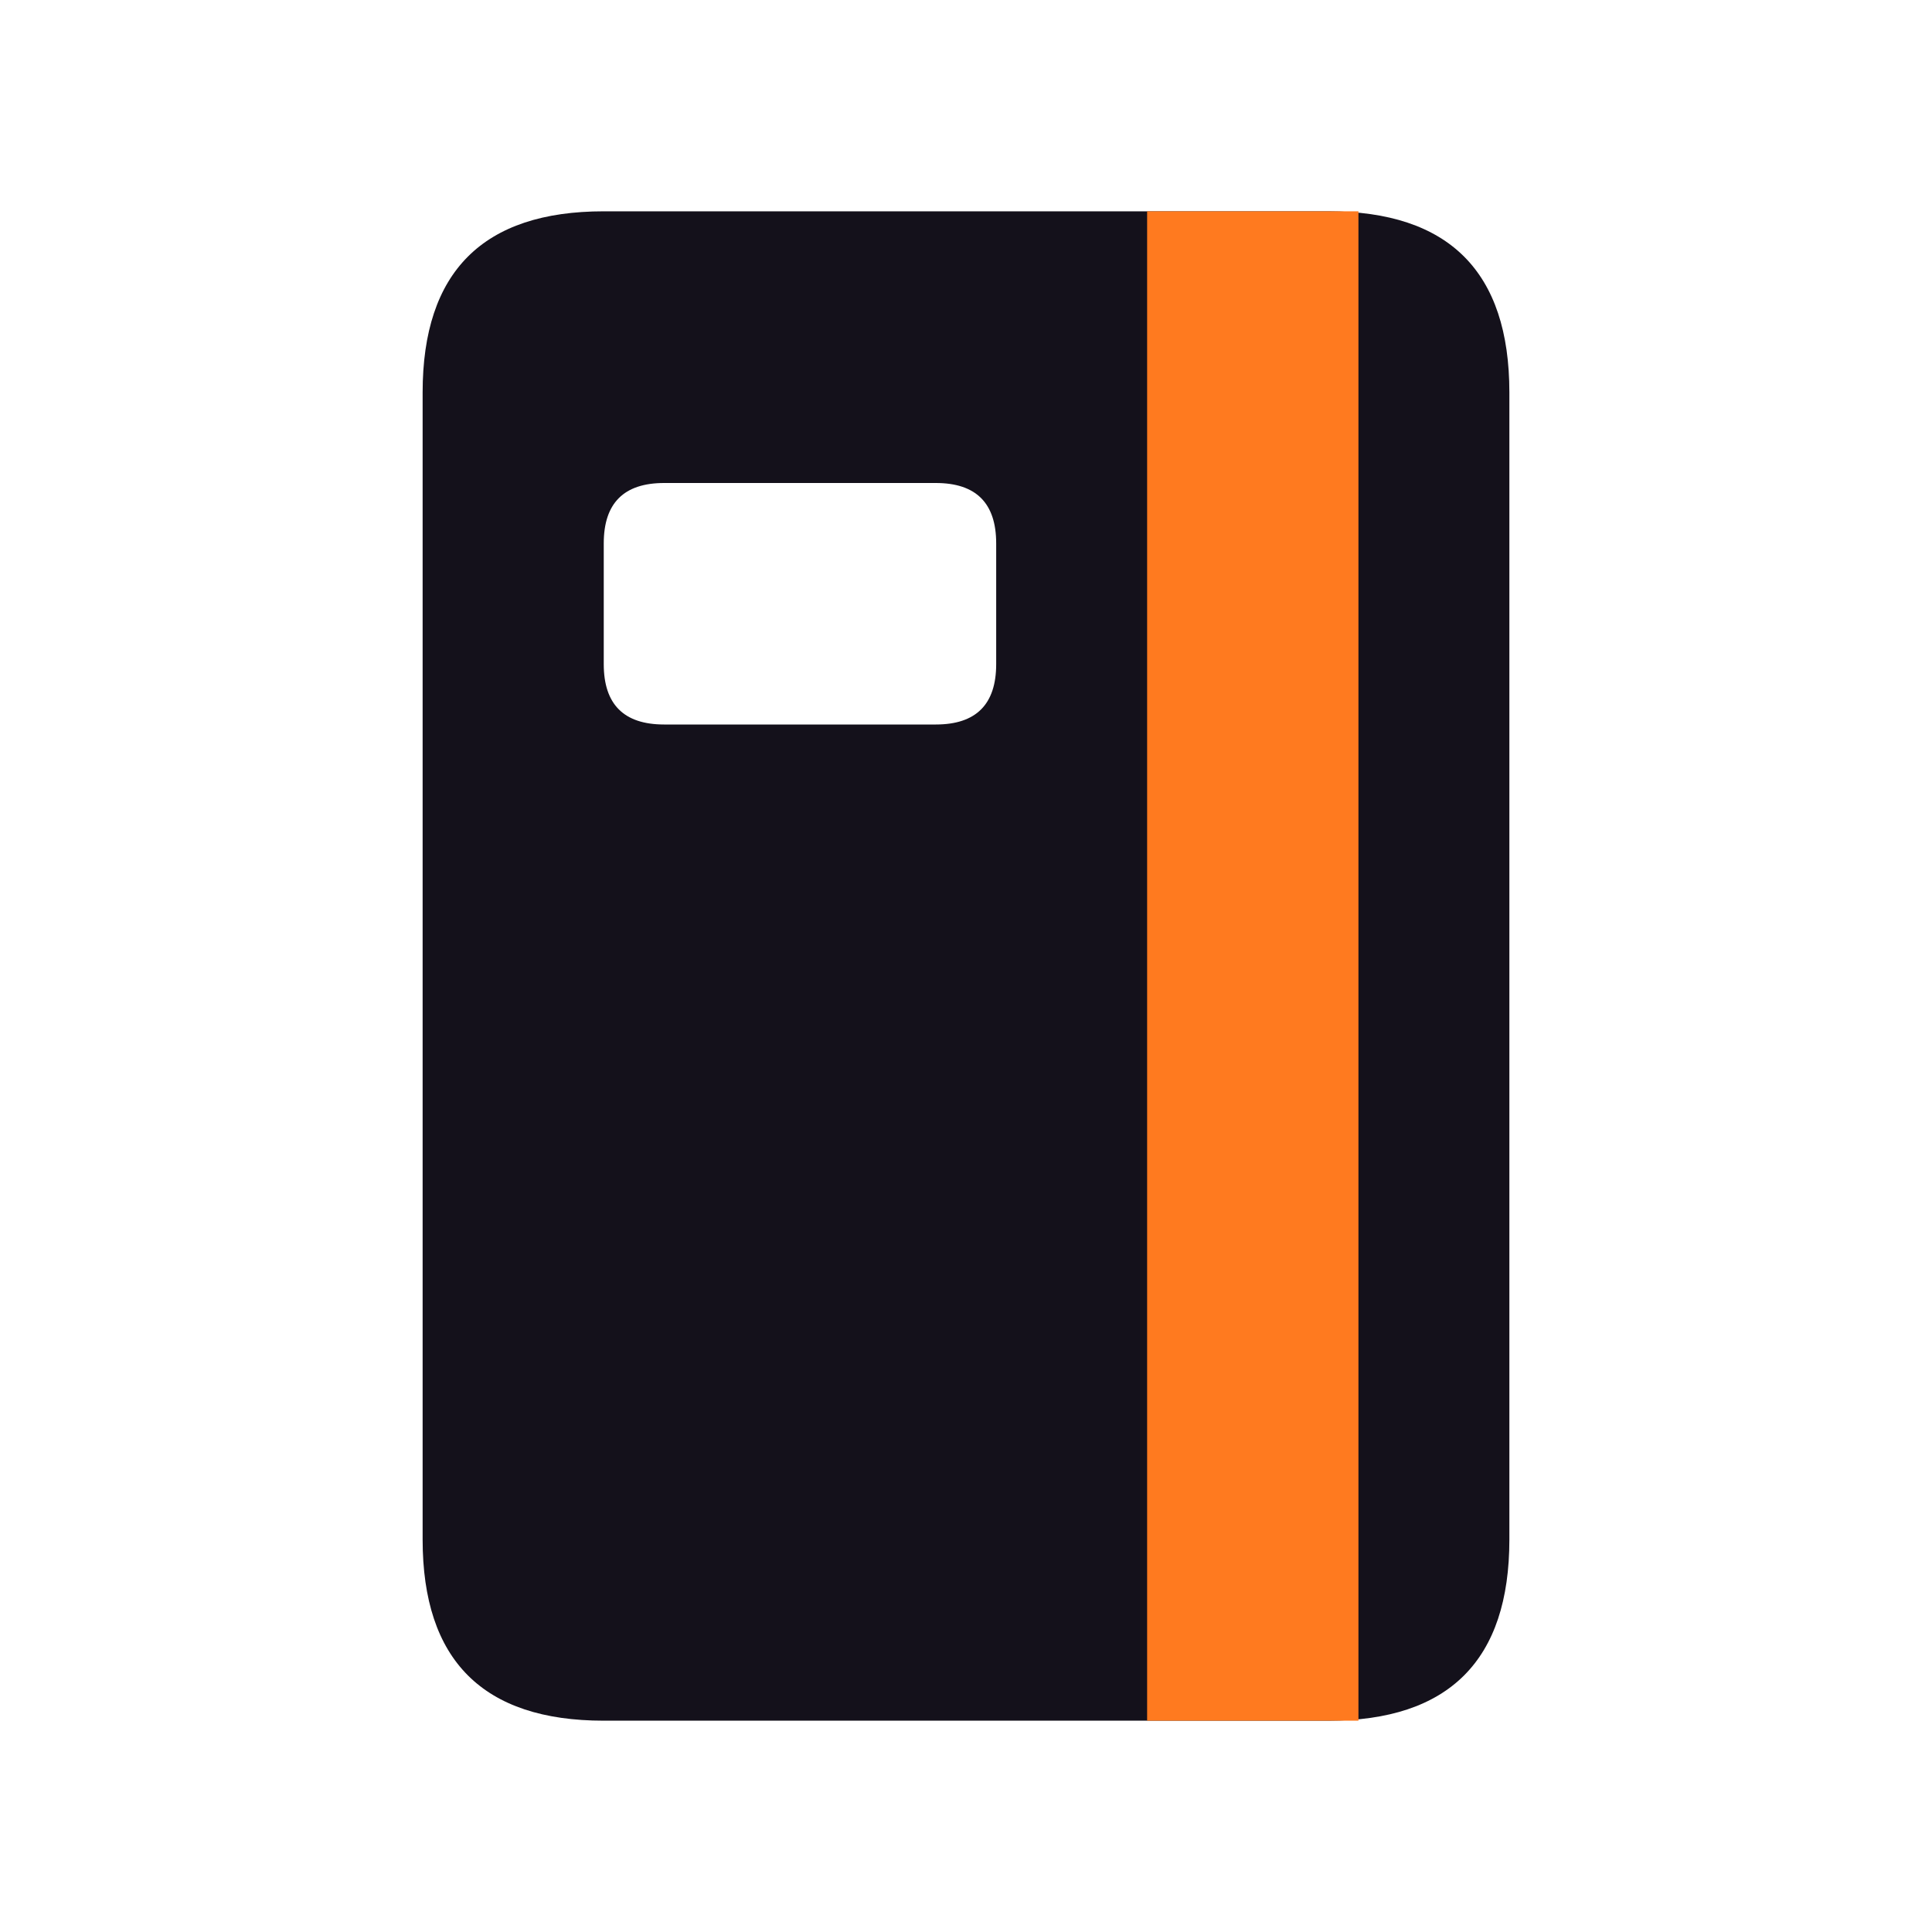
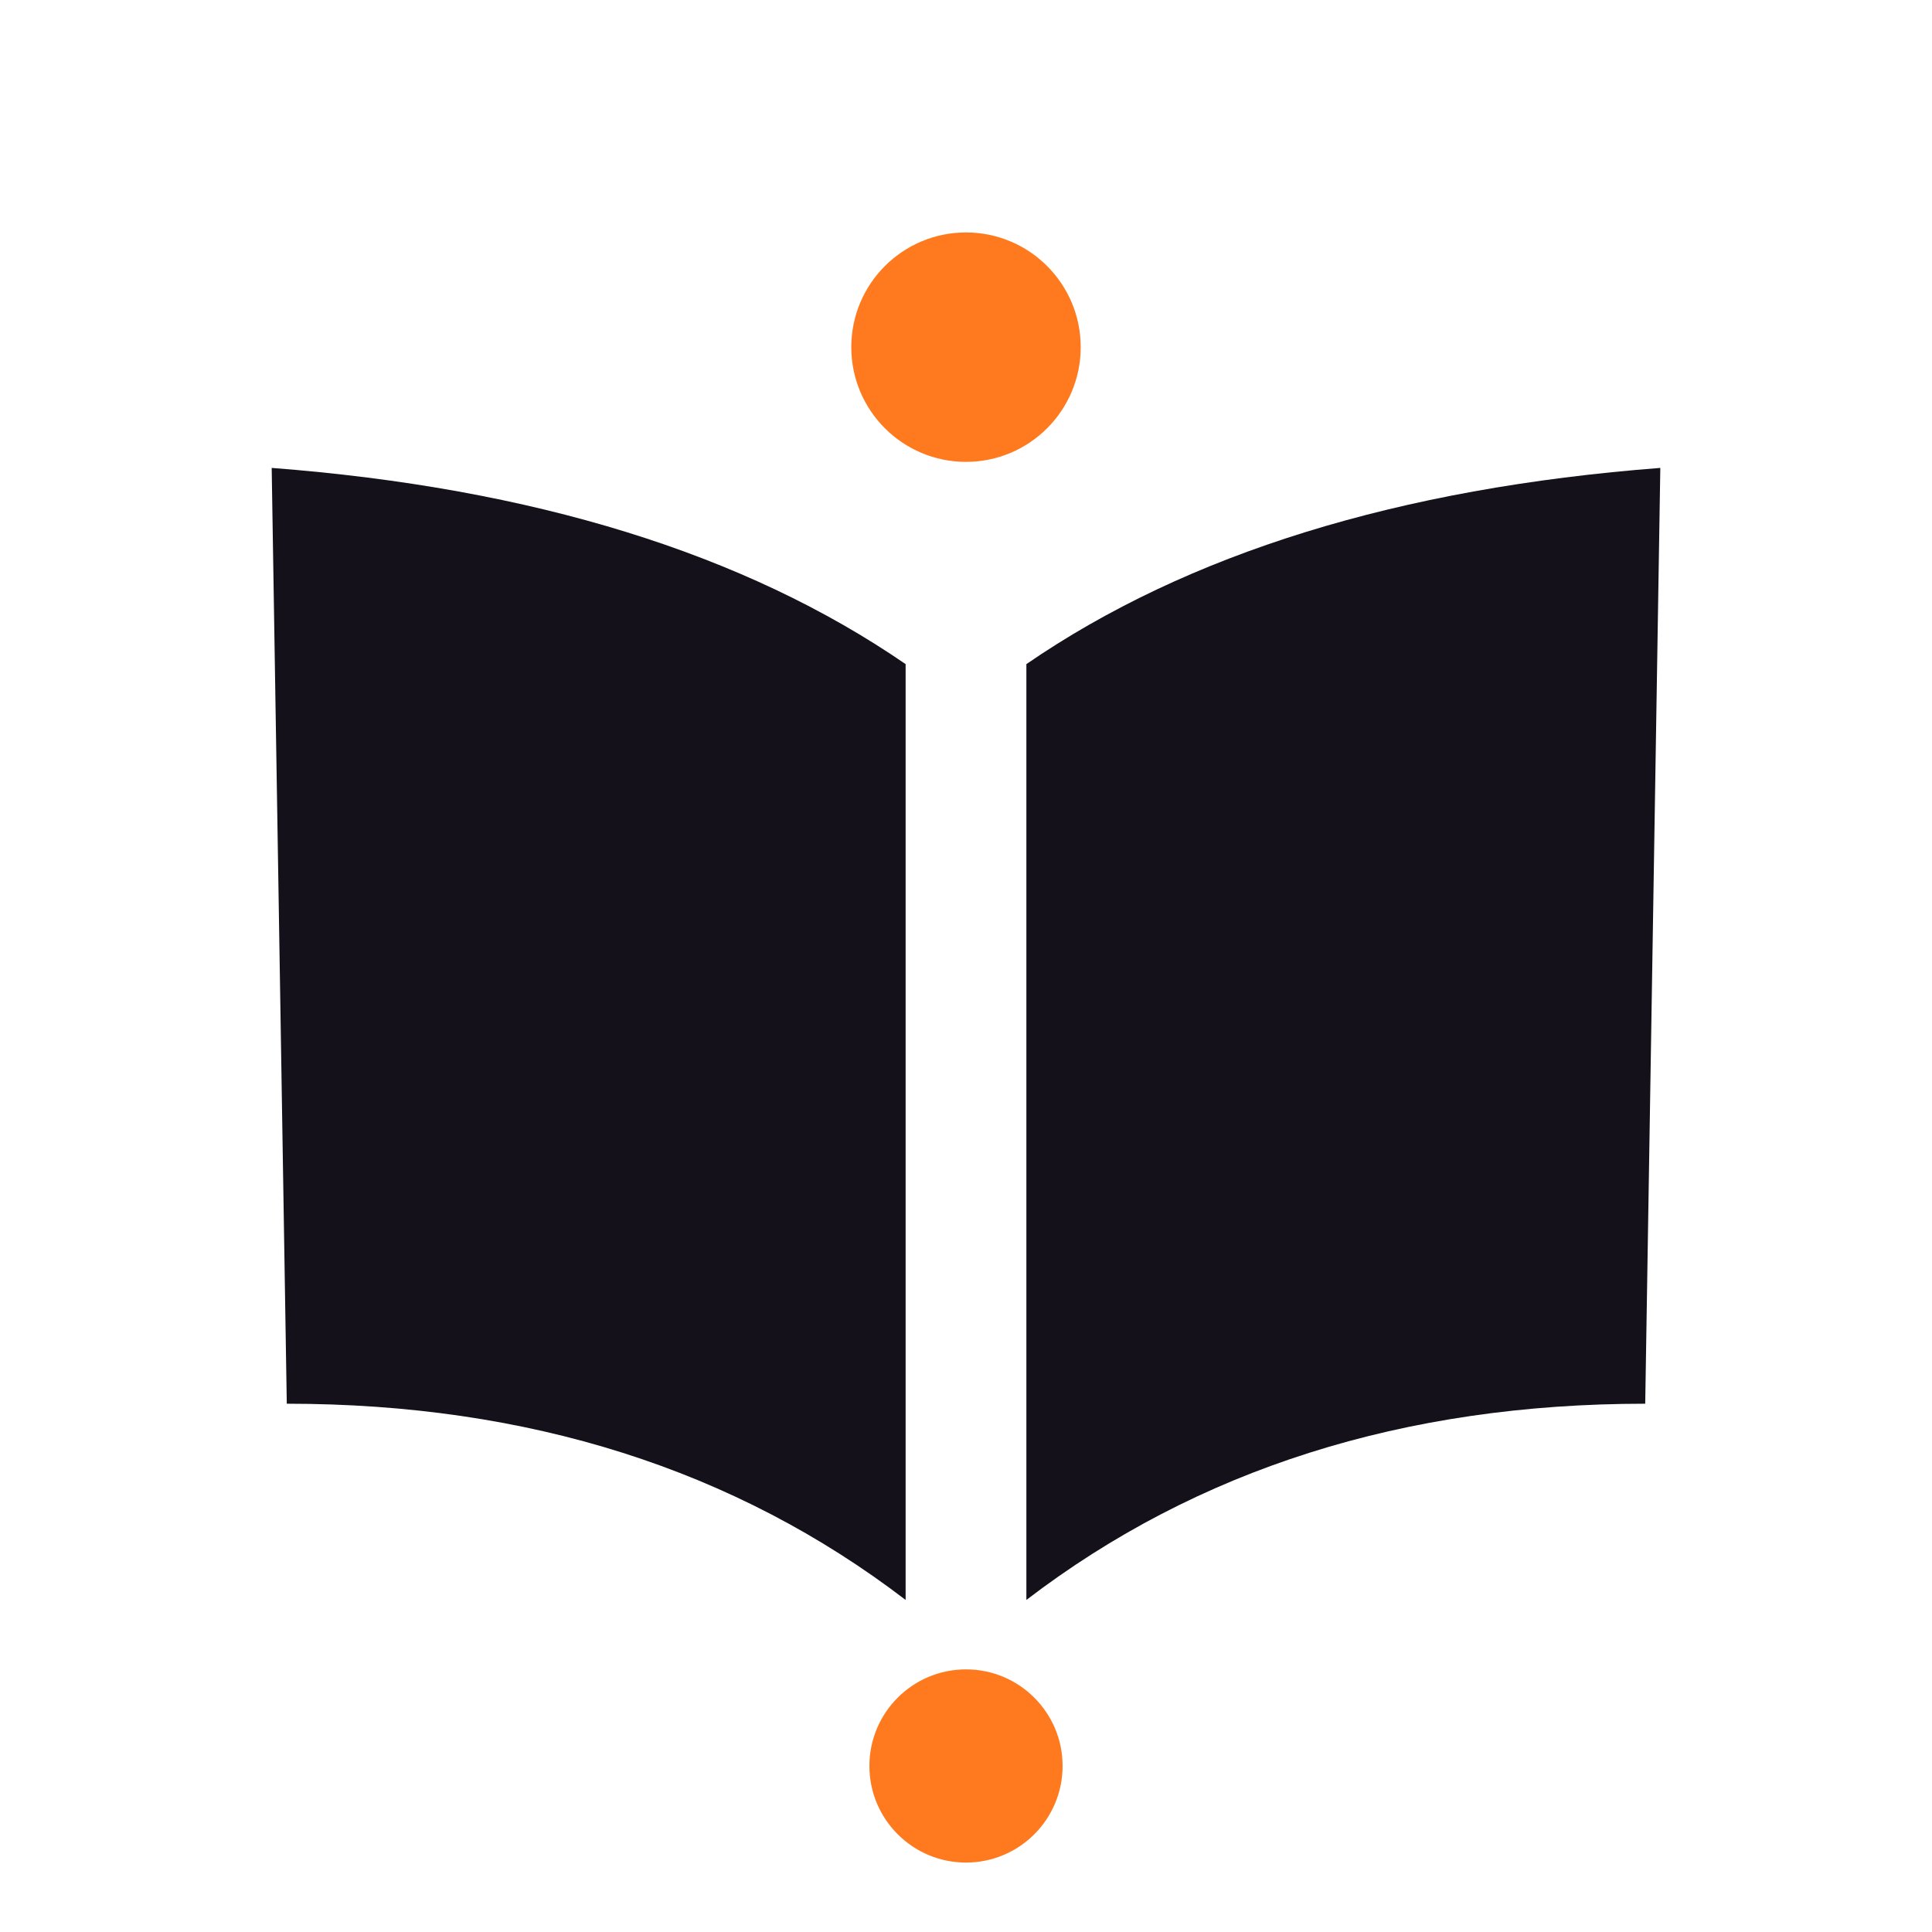
- <svg xmlns="http://www.w3.org/2000/svg" width="32" height="32" viewBox="0 0 32 32">
-   <path d="M10 3.5 H22 Q25 3.5 25 6.5 V25.5 Q25 28.5 22 28.5 H10 Q7 28.5 7 25.5 V6.5 Q7 3.5 10 3.5 Z M11 8 H15.5 Q16.5 8 16.5 9 V11 Q16.5 12 15.5 12 H11 Q10 12 10 11 V9 Q10 8 11 8 Z" fill="#14111B" fill-rule="evenodd" />
-   <path d="M19 3.5 H22.5 V28.5 H19 Z" fill="#FF7A1F" />
+ <svg xmlns="http://www.w3.org/2000/svg" width="64" height="64" viewBox="0 0 64 64">
+   <path d="M9 15.5 Q22 16.5 30 22 L30 53 Q21.5 46.5 9.5 46.5 Z" fill="#14111B" />
+   <path d="M55 15.5 Q42 16.5 34 22 L34 53 Q42.5 46.5 54.5 46.5 Z" fill="#14111B" />
+   <circle cx="32" cy="11.5" r="3.8" fill="#FF7A1F" />
+   <circle cx="32" cy="58.5" r="3.2" fill="#FF7A1F" />
</svg>
